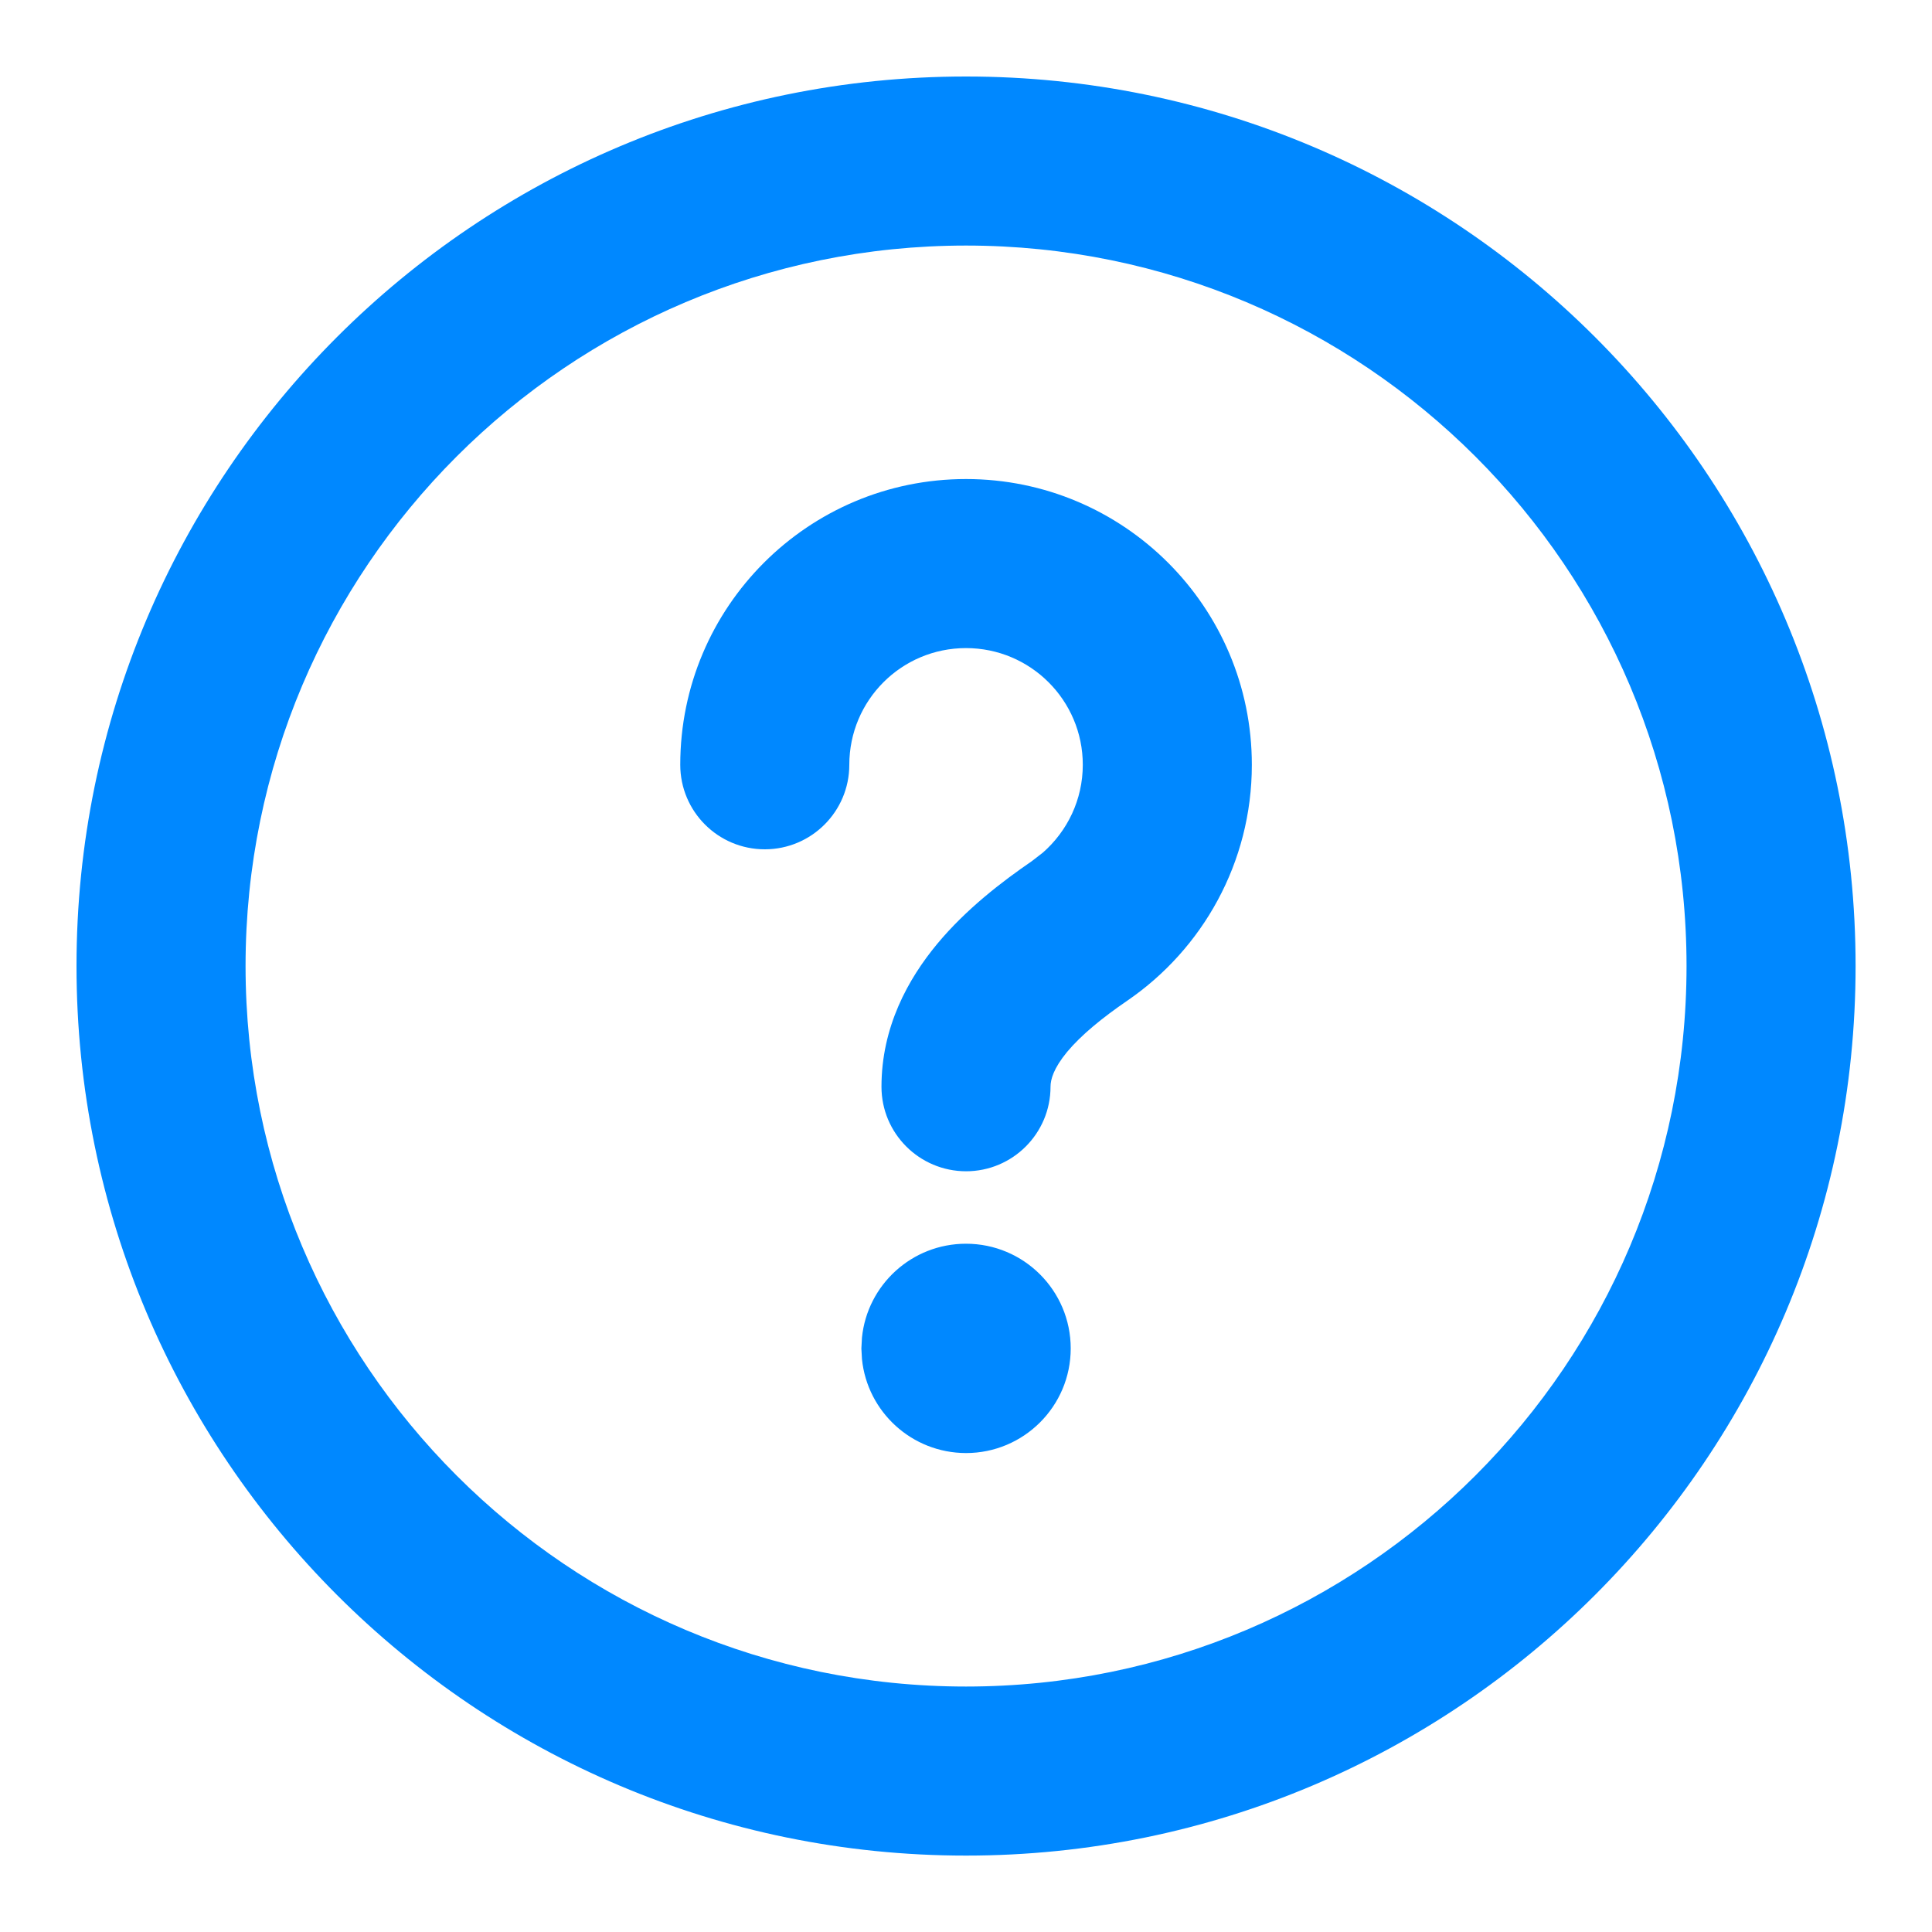
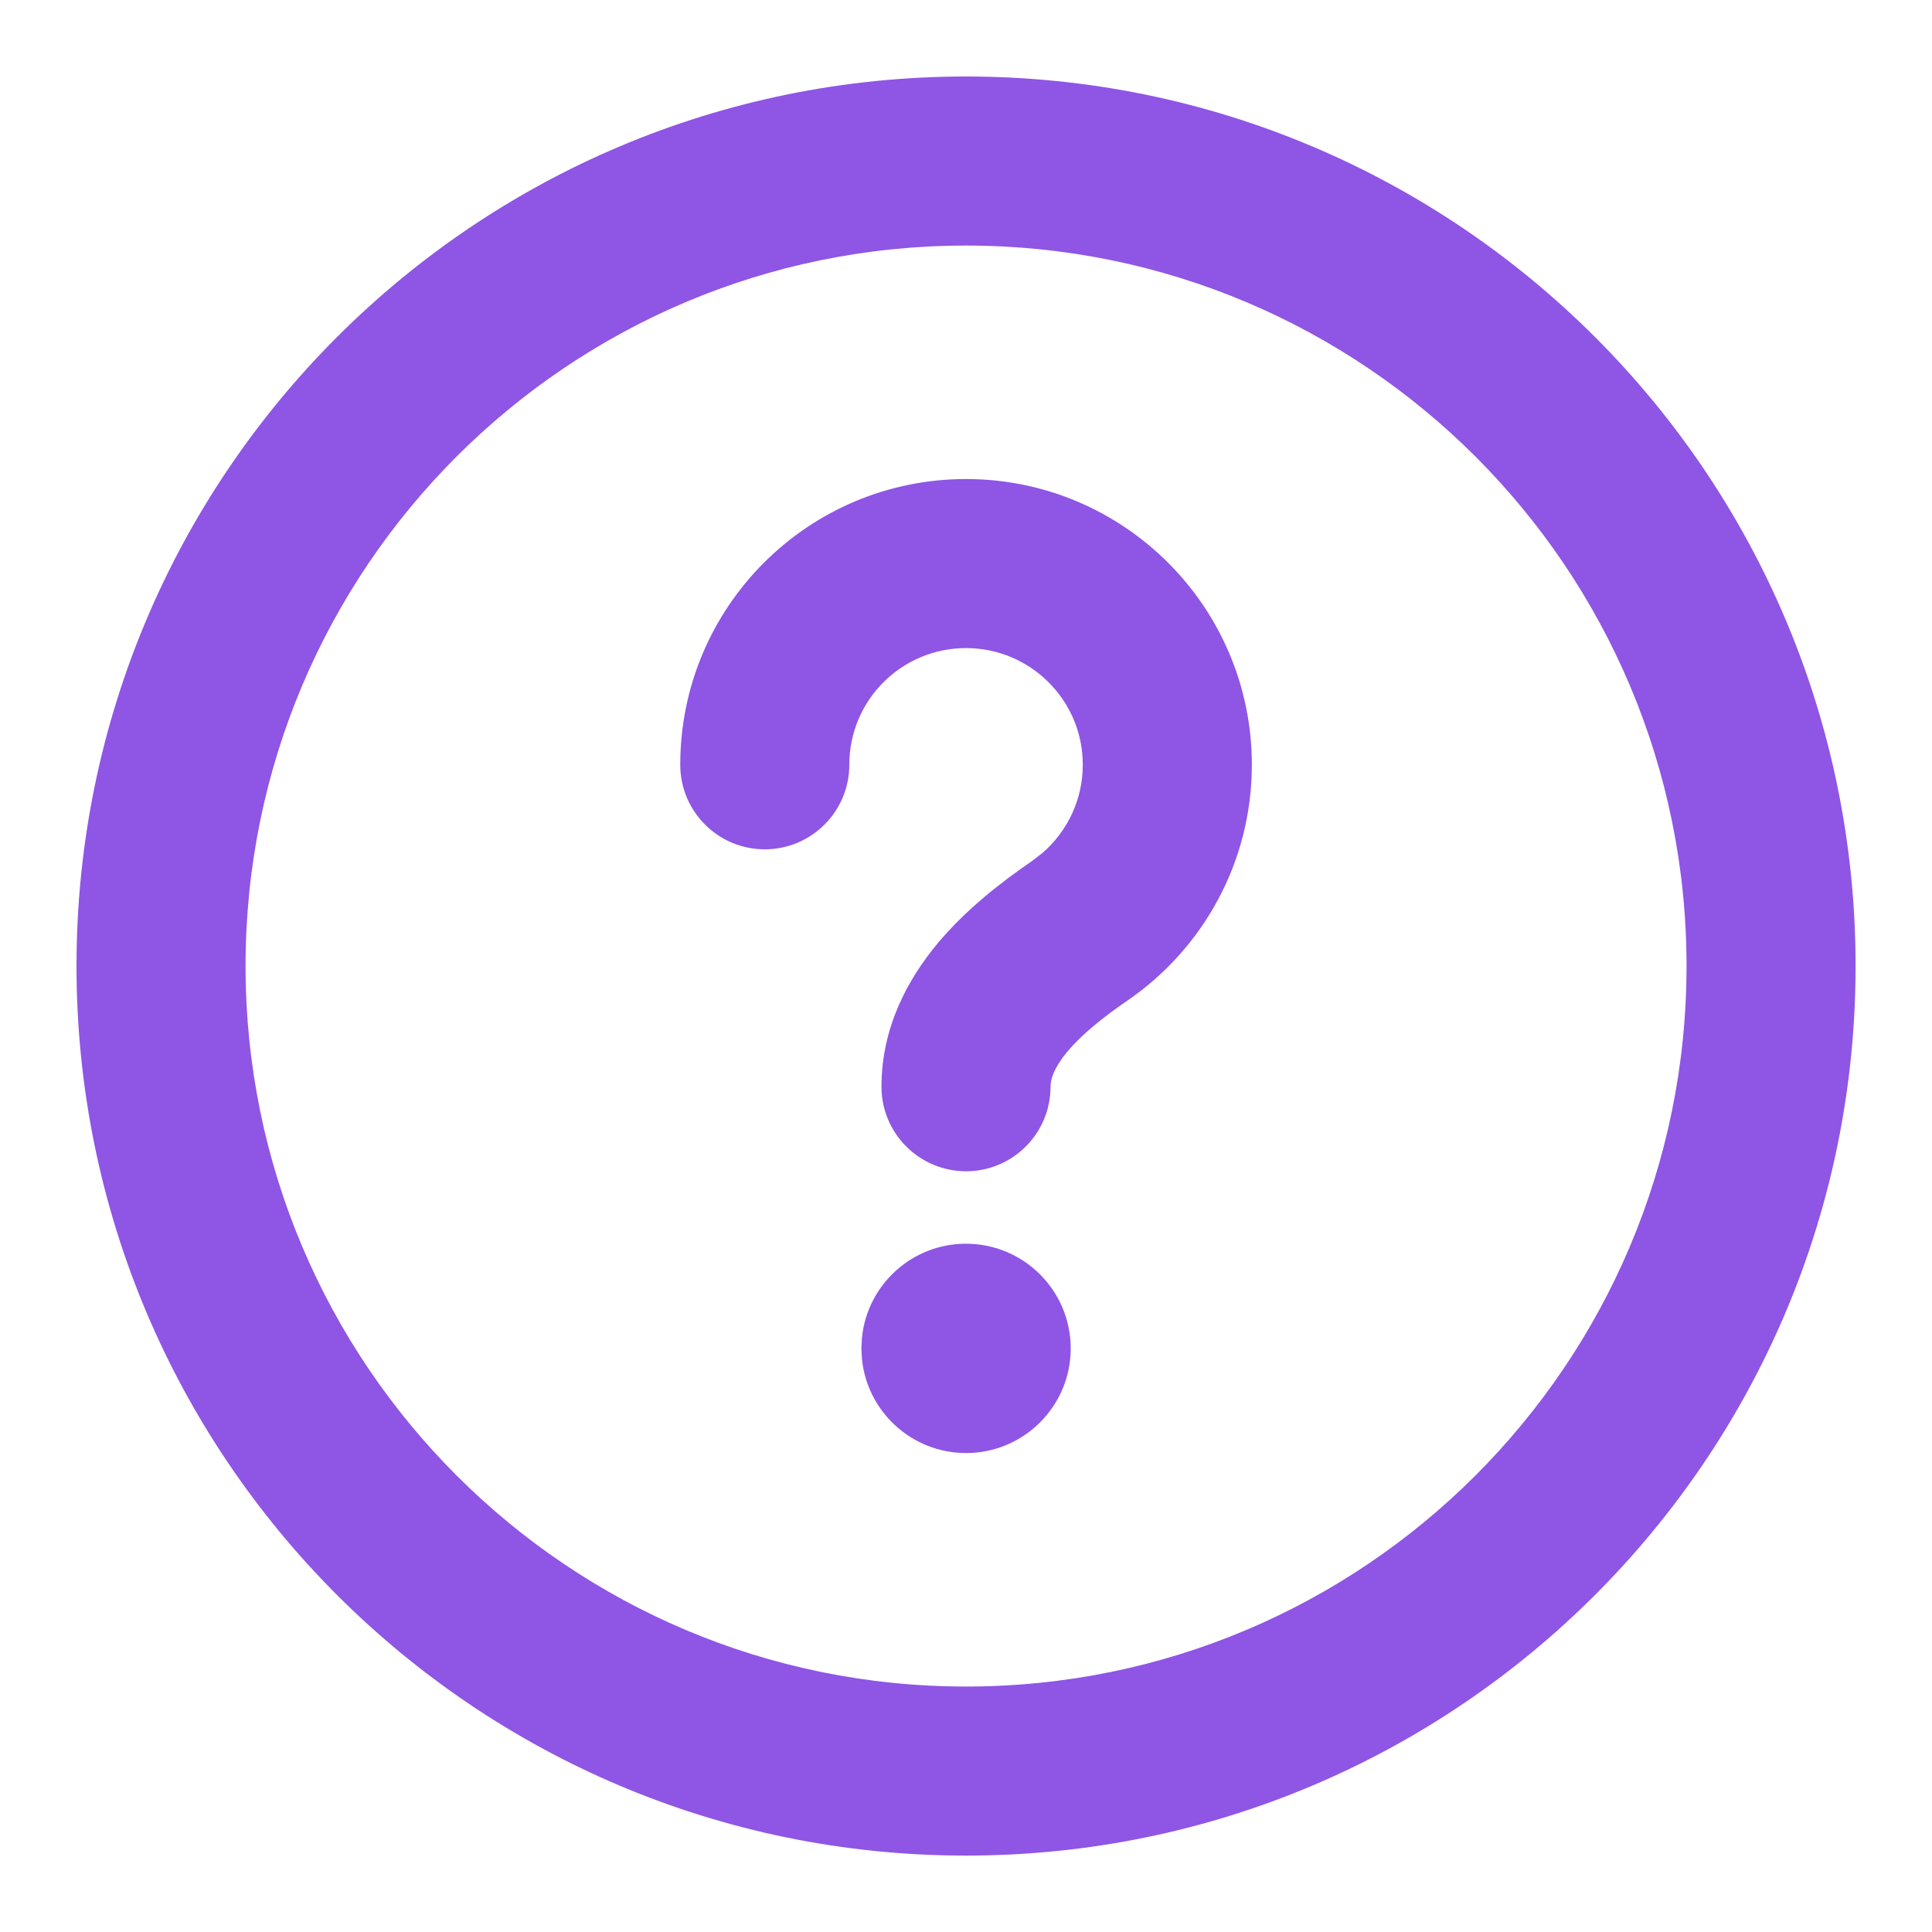
<svg xmlns="http://www.w3.org/2000/svg" preserveAspectRatio="none" overflow="visible" style="display: block;" width="20" height="20" viewBox="0 0 20 20" fill="none">
  <g id="icon">
-     <path id="Vector" d="M17.459 10C17.459 5.881 14.119 2.542 10 2.542C5.881 2.542 2.542 5.881 2.542 10C2.542 14.119 5.881 17.459 10 17.459C14.119 17.459 17.459 14.119 17.459 10ZM10 12.875C10.598 12.875 11.084 13.36 11.084 13.959C11.084 14.557 10.598 15.042 10 15.042C9.439 15.041 8.978 14.615 8.923 14.069L8.917 13.959L8.923 13.847C8.978 13.301 9.439 12.875 10 12.875ZM9.125 11.25C9.125 10.633 9.399 10.136 9.702 9.771C10.001 9.411 10.372 9.127 10.681 8.915L10.796 8.826C11.05 8.603 11.209 8.278 11.209 7.917C11.209 7.249 10.667 6.709 10 6.709C9.332 6.709 8.792 7.249 8.792 7.917C8.792 8.4 8.4 8.792 7.917 8.792C7.433 8.792 7.042 8.4 7.042 7.917C7.042 6.283 8.366 4.959 10 4.959C11.633 4.959 12.959 6.283 12.959 7.917C12.959 8.931 12.447 9.826 11.671 10.358H11.671C11.411 10.536 11.194 10.713 11.047 10.889C10.905 11.061 10.875 11.176 10.875 11.25C10.875 11.733 10.483 12.125 10 12.125C9.517 12.124 9.125 11.733 9.125 11.25ZM19.209 10C19.209 15.085 15.085 19.209 10 19.209C4.914 19.209 0.792 15.085 0.792 10C0.792 4.914 4.914 0.792 10 0.792C15.085 0.792 19.209 4.914 19.209 10Z" fill="#0088FF" />
+     <path id="Vector" d="M17.459 10C17.459 5.881 14.119 2.542 10 2.542C5.881 2.542 2.542 5.881 2.542 10C2.542 14.119 5.881 17.459 10 17.459C14.119 17.459 17.459 14.119 17.459 10ZM10 12.875C10.598 12.875 11.084 13.36 11.084 13.959C11.084 14.557 10.598 15.042 10 15.042C9.439 15.041 8.978 14.615 8.923 14.069L8.917 13.959L8.923 13.847C8.978 13.301 9.439 12.875 10 12.875ZM9.125 11.25C9.125 10.633 9.399 10.136 9.702 9.771C10.001 9.411 10.372 9.127 10.681 8.915L10.796 8.826C11.05 8.603 11.209 8.278 11.209 7.917C11.209 7.249 10.667 6.709 10 6.709C9.332 6.709 8.792 7.249 8.792 7.917C8.792 8.4 8.4 8.792 7.917 8.792C7.433 8.792 7.042 8.4 7.042 7.917C7.042 6.283 8.366 4.959 10 4.959C11.633 4.959 12.959 6.283 12.959 7.917C12.959 8.931 12.447 9.826 11.671 10.358H11.671C11.411 10.536 11.194 10.713 11.047 10.889C10.905 11.061 10.875 11.176 10.875 11.25C10.875 11.733 10.483 12.125 10 12.125C9.517 12.124 9.125 11.733 9.125 11.25ZM19.209 10C19.209 15.085 15.085 19.209 10 19.209C4.914 19.209 0.792 15.085 0.792 10C0.792 4.914 4.914 0.792 10 0.792C15.085 0.792 19.209 4.914 19.209 10Z" fill="#8F55E5" />
  </g>
</svg>
